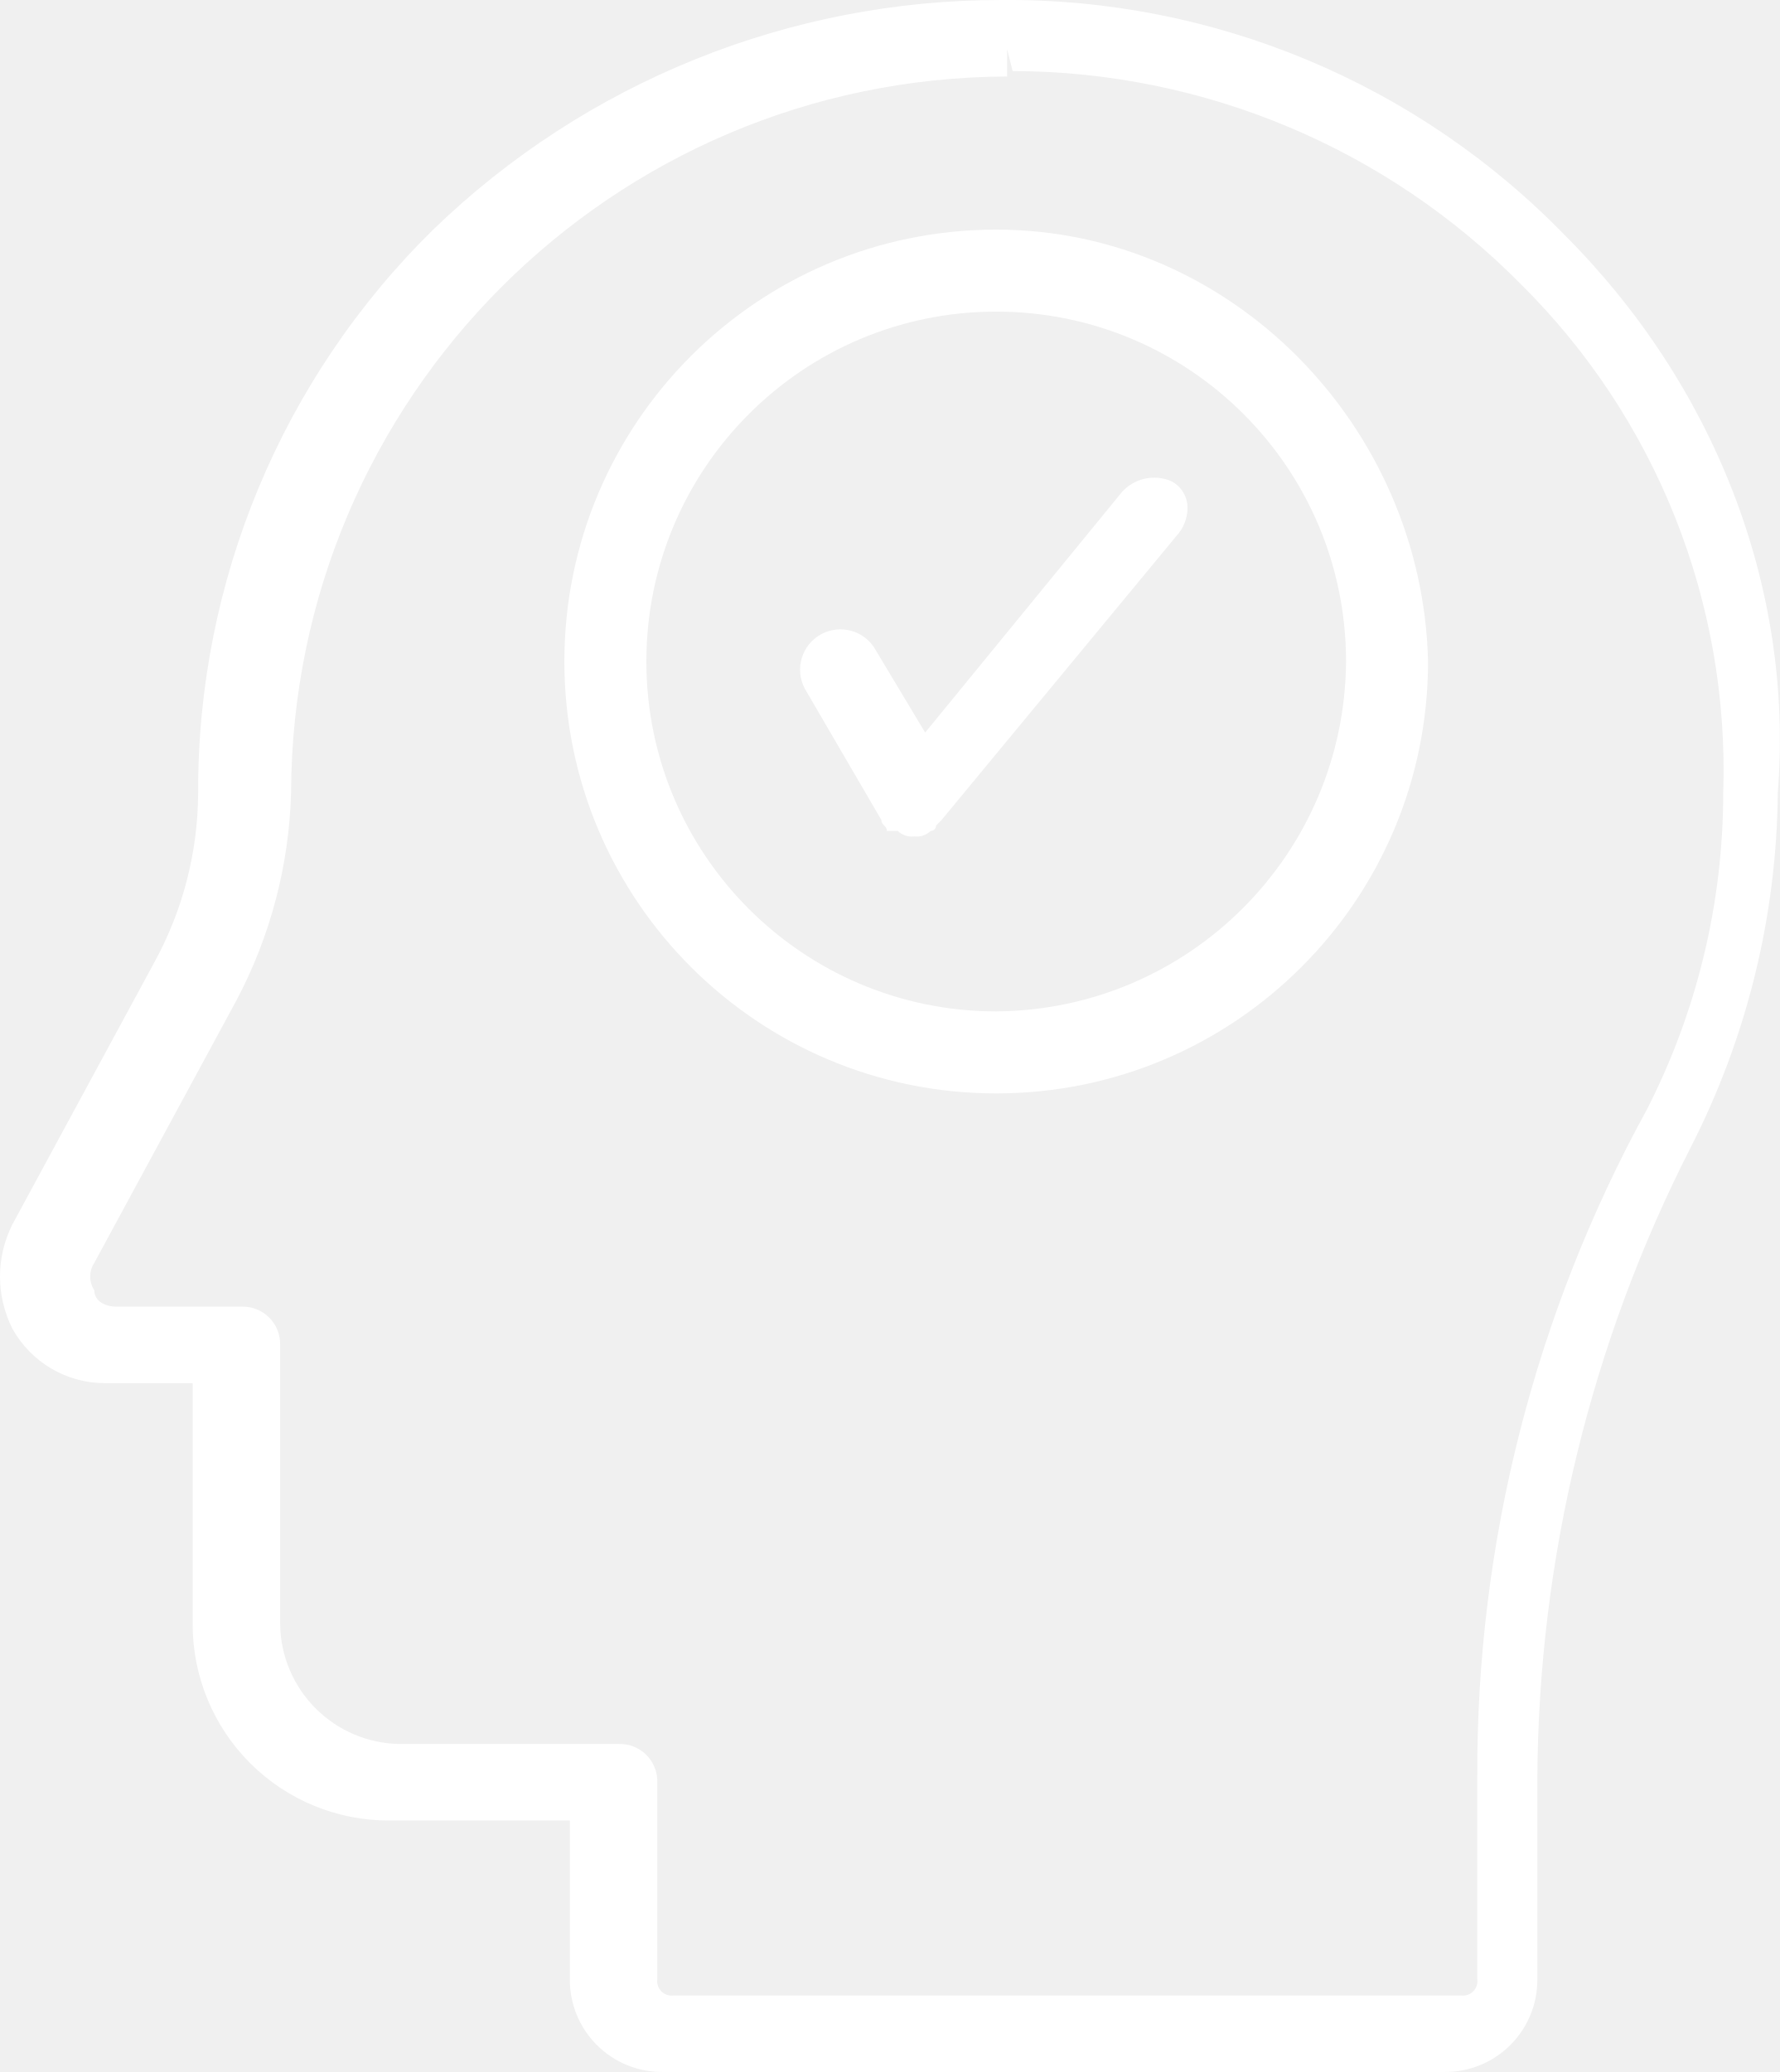
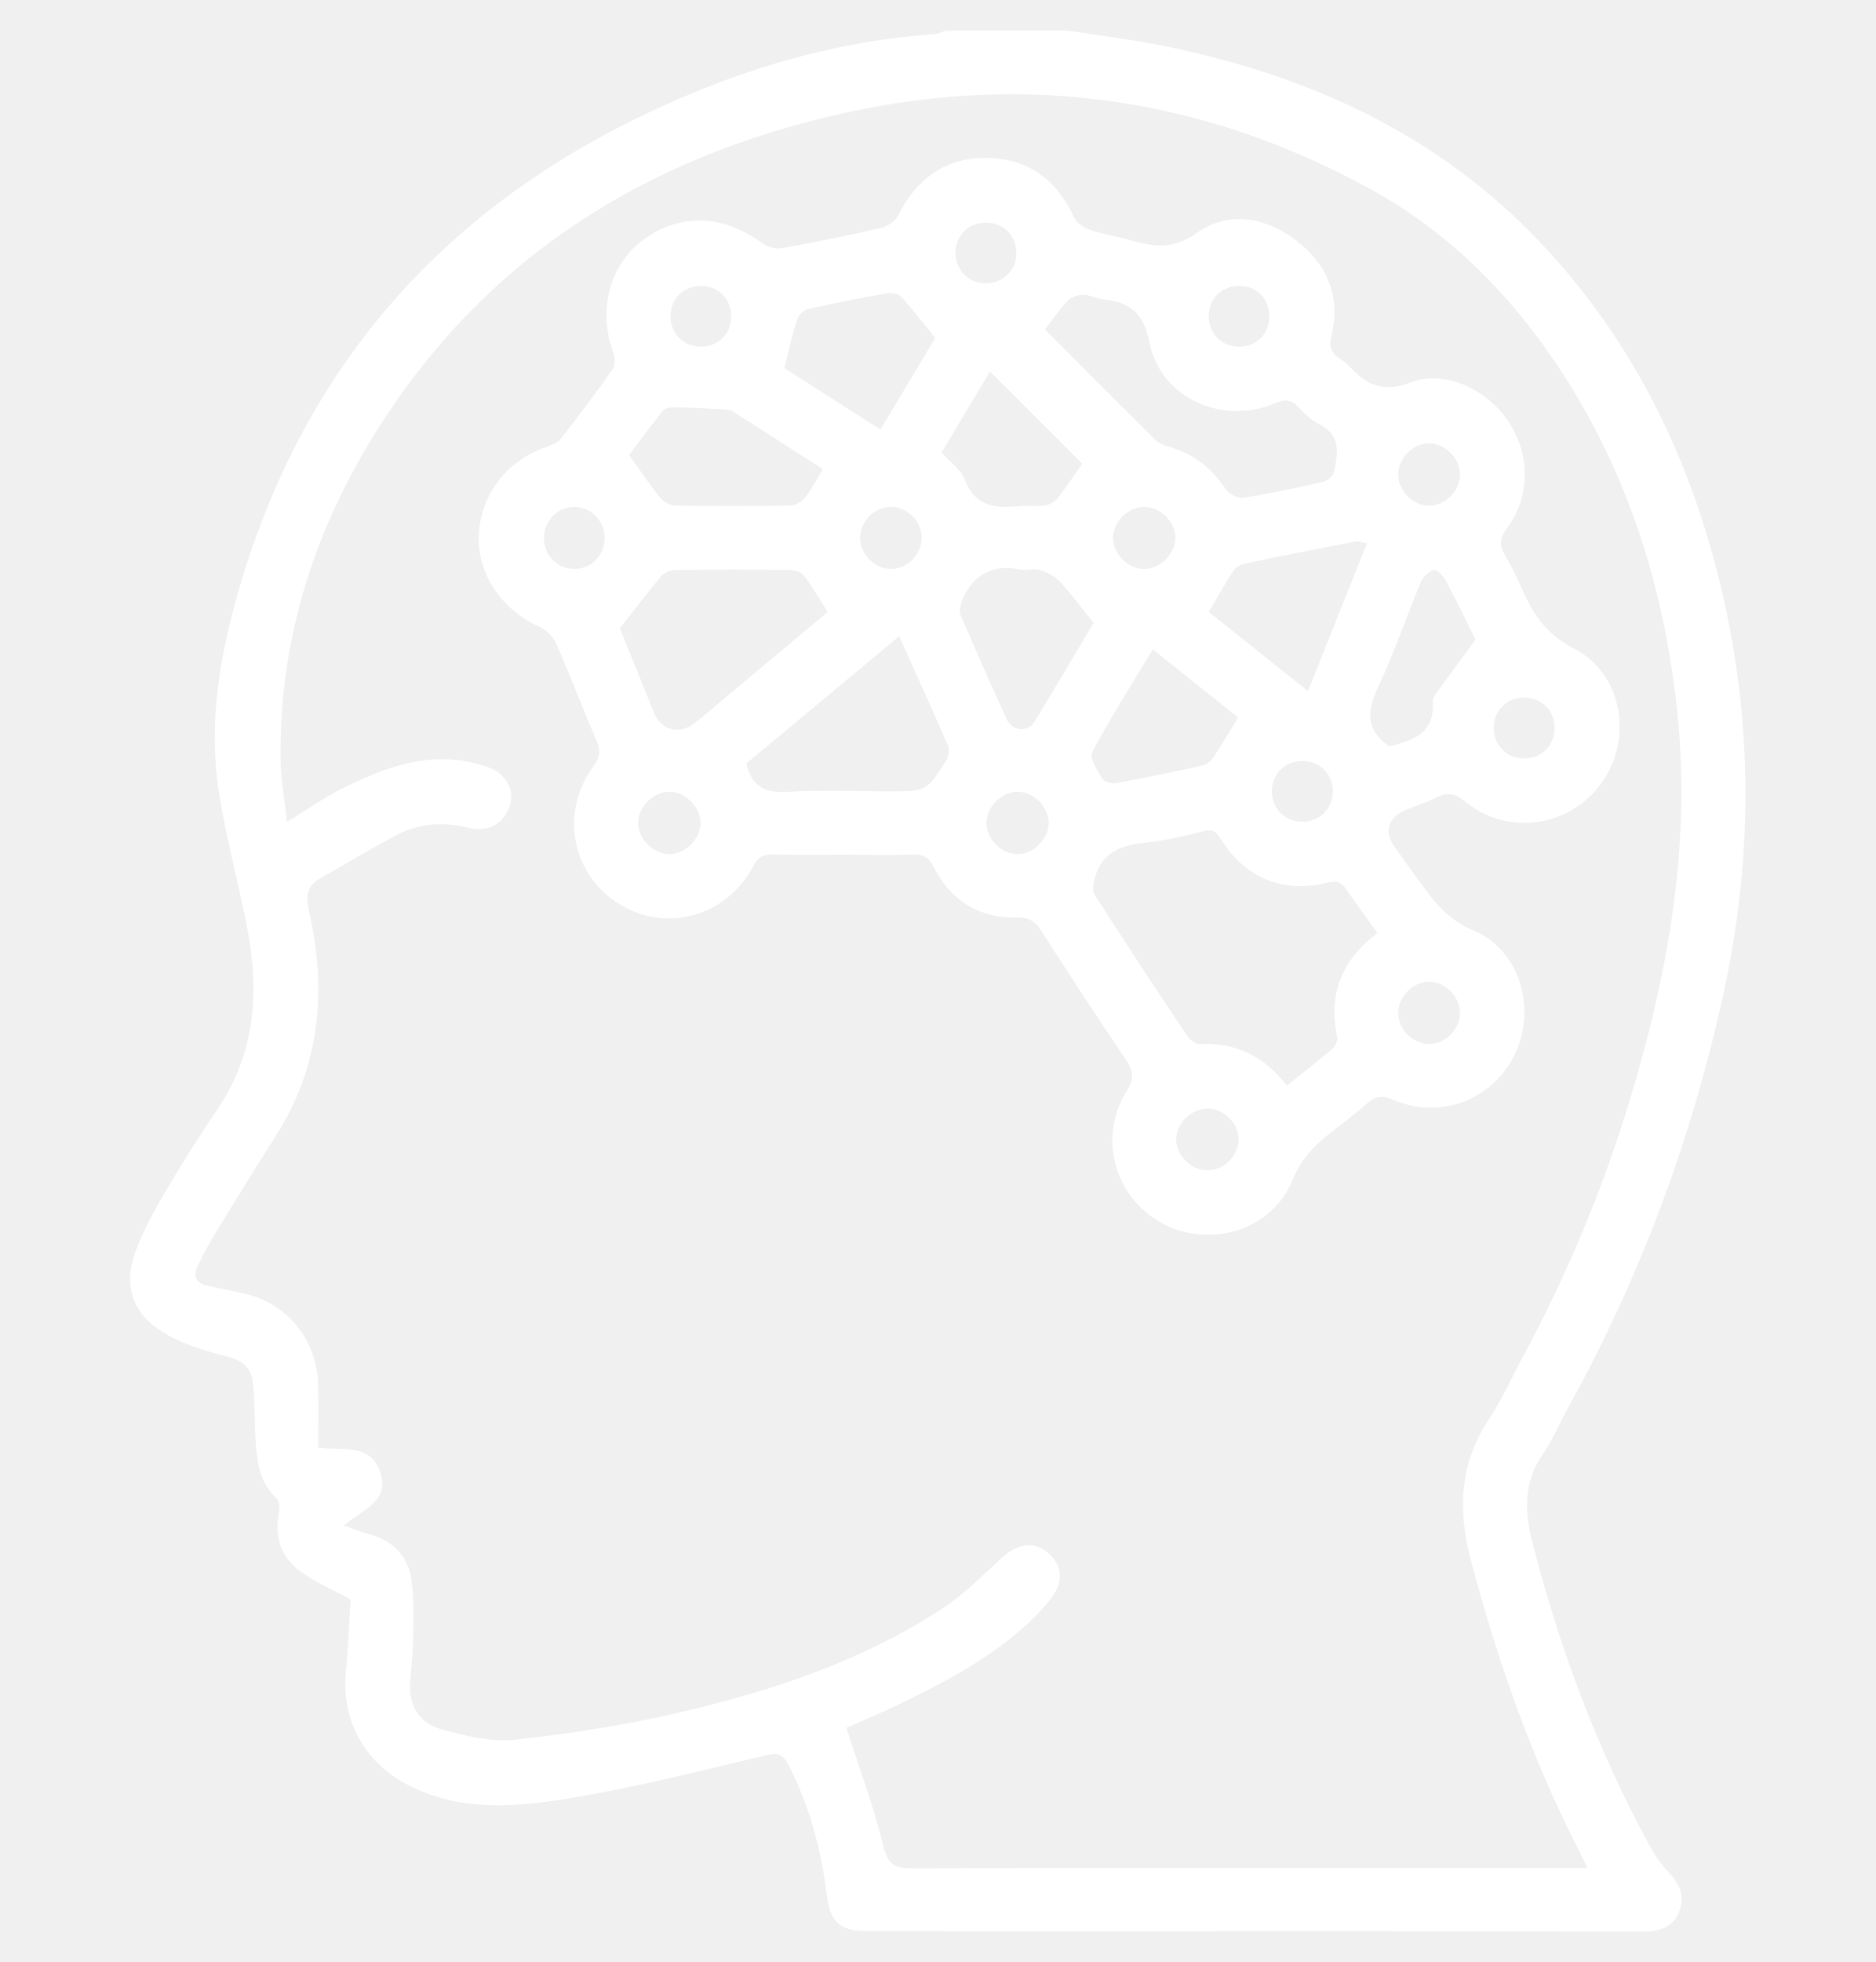
- <svg xmlns="http://www.w3.org/2000/svg" width="121" height="140.833" viewBox="0 0 121 140.833">
-   <defs>
-     <style>
-             .cls-1{fill:#fff}
-         </style>
-   </defs>
-   <g id="ai" transform="translate(-8.475 -5.8)">
-     <path id="Path_3174" d="M48.156 10a29.356 29.356 0 1 0 29.355 29.356C77.14 23.377 64.134 10 48.156 10zm0 53.137a23.782 23.782 0 1 1 23.781-23.781 23.948 23.948 0 0 1-23.781 23.781z" class="cls-1" data-name="Path 3174" transform="translate(28.042 11.407)" />
-     <path id="Path_3175" d="M44.971 15.506l-13.377 16.35-3.344-5.574a2.743 2.743 0 1 0-4.831 2.6l5.2 8.918c0 .372.372.372.372.743h.743a1.365 1.365 0 0 0 1.115.372 1.365 1.365 0 0 0 1.115-.372.364.364 0 0 0 .372-.372l.372-.372 15.979-19.321a2.838 2.838 0 0 0 .743-1.858 2.043 2.043 0 0 0-1.115-1.858 2.957 2.957 0 0 0-3.344.744z" class="cls-1" data-name="Path 3175" transform="translate(39.773 23.737)" />
-     <path id="Path_3176" d="M114.842 21.778A52.779 52.779 0 0 0 76.569 5.8a55.477 55.477 0 0 0-38.646 15.607A53.4 53.4 0 0 0 21.945 59.68a24.136 24.136 0 0 1-2.973 11.52L9.311 89.036a7.87 7.87 0 0 0 0 7.06 7.193 7.193 0 0 0 6.317 3.716h5.945v16.35a13.322 13.322 0 0 0 13.377 13.377h12.263v10.776a6.263 6.263 0 0 0 6.317 6.317h53.137a6.263 6.263 0 0 0 6.317-6.317v-13.748a95.407 95.407 0 0 1 10.4-42.733 53.954 53.954 0 0 0 5.945-24.153c1.12-14.121-4.454-27.87-14.487-37.903zM108.9 126.567v13.749a.985.985 0 0 1-1.115 1.115H54.273a.985.985 0 0 1-1.115-1.115v-13.378a2.54 2.54 0 0 0-2.6-2.6H35.694a8.248 8.248 0 0 1-8.175-8.175V97.211a2.54 2.54 0 0 0-2.6-2.6h-8.548c-.743 0-1.486-.372-1.486-1.115a1.688 1.688 0 0 1 0-1.858L24.546 73.8a31.993 31.993 0 0 0 3.716-14.12A48.845 48.845 0 0 1 76.94 11V9.144l.372 1.486a48.665 48.665 0 0 1 34.558 14.493 46.488 46.488 0 0 1 13.749 34.557 47.3 47.3 0 0 1-5.2 21.552 93.457 93.457 0 0 0-11.519 45.335z" class="cls-1" data-name="Path 3176" />
+ <svg xmlns="http://www.w3.org/2000/svg" version="1.1" x="0px" y="0px" viewBox="0 0 393.68 411.71" style="enable-background:new 0 0 393.68 411.71;" xml:space="preserve">
+   <style type="text/css">
+ 	.st0{fill:#FFFFFF;}
+ </style>
+   <g id="圖層_2">
+     <g>
+       <path class="st0" d="M224.18,6.44c6.76,1.06,13.56,1.86,20.26,3.23c30.39,6.22,57.61,18.58,79.2,41.57    c16.92,18.02,28.28,39.21,35.15,62.83c9.09,31.24,9.89,62.75,2.93,94.54c-6.69,30.56-17.5,59.54-32.65,86.9    c-1.76,3.17-3.12,6.61-5.19,9.55c-4.11,5.85-3.91,12.06-2.27,18.49c5.7,22.28,13.67,43.7,24.72,63.9    c1.11,2.02,2.47,3.99,4.07,5.64c2.34,2.41,3.25,5.06,2.01,8.13c-1.27,3.16-3.95,4.05-7.26,4.05    c-38.42-0.05-76.84-0.03-115.26-0.03c-15.96,0-31.93,0.01-47.9-0.01c-5.59-0.01-7.77-1.9-8.43-7.4    c-1.16-9.59-3.62-18.77-8.03-27.42c-1.14-2.24-2.15-2.7-4.77-2.08c-13.7,3.27-27.39,6.73-41.26,9.03    c-11.06,1.83-22.36,2.84-33.18-2.45c-9.4-4.59-14.72-13.48-13.73-23.95c0.51-5.38,0.71-10.79,0.99-15.33    c-4.06-2.23-7.56-3.69-10.52-5.87c-4.08-3.01-5.57-7.29-4.49-12.41c0.2-0.94,0.02-2.42-0.59-2.99c-3.45-3.23-4.01-7.45-4.31-11.74    c-0.27-3.88-0.14-7.79-0.49-11.67c-0.4-4.43-2.37-5.54-6.67-6.62c-4.53-1.14-9.23-2.7-13.05-5.26c-5.92-3.97-7.47-9.71-5.03-16.43    c1.58-4.34,3.87-8.47,6.22-12.47c3.48-5.92,7.15-11.74,11-17.42c8.14-12.02,8.82-25.15,6.09-38.81c-1.85-9.25-4.33-18.4-5.79-27.7    c-2.25-14.35,0.14-28.44,4.11-42.22c14.99-51.97,49.05-86.28,98.75-105.87c15.25-6.01,31.07-9.84,47.48-11.02    c0.74-0.05,1.45-0.45,2.17-0.68C207.05,6.44,215.61,6.44,224.18,6.44z M333.21,391.97c-0.92-1.85-1.53-3.1-2.16-4.34    c-9.75-19.24-16.84-39.44-22.34-60.29c-2.8-10.62-2.32-20.32,3.88-29.66c2.78-4.19,4.84-8.86,7.23-13.31    c9.35-17.39,16.88-35.54,22.54-54.44c7.86-26.24,12.59-52.85,9.7-80.45c-2.6-24.86-9.67-48.19-22.98-69.41    c-10.58-16.87-24.21-30.99-41.72-40.55c-34.52-18.84-71.31-24.34-109.81-15.88C138.8,32.16,106.3,51.01,83.29,84    c-15.68,22.48-24.72,47.45-24.41,75.25c0.05,4.29,0.85,8.57,1.34,13.23c4.29-2.63,7.69-5.04,11.37-6.89    c9.39-4.74,19.06-8.33,29.82-4.94c1.21,0.38,2.53,0.84,3.44,1.65c2.32,2.08,3.22,4.67,1.78,7.69c-1.76,3.67-4.94,4.53-8.5,3.67    c-5.15-1.24-10.1-0.91-14.73,1.5c-5.49,2.86-10.78,6.1-16.18,9.14c-2.67,1.51-3.1,3.54-2.43,6.5c3.8,16.68,2.56,32.69-6.87,47.5    c-4.38,6.89-8.66,13.84-12.92,20.8c-1.21,1.98-2.26,4.07-3.32,6.15c-1.18,2.31-0.84,4,2,4.59c2.65,0.55,5.3,1.08,7.94,1.7    c8.75,2.07,14.88,9.67,15.14,18.88c0.13,4.46,0.02,8.94,0.02,13.35c5.25,0.66,10.56-0.83,12.81,4.58    c2.73,6.58-3.52,8.39-7.43,11.77c2.18,0.75,3.73,1.37,5.33,1.82c5.15,1.45,8.33,4.75,8.94,10.06c0.41,3.58,0.37,7.22,0.31,10.82    c-0.06,3.37-0.37,6.73-0.63,10.1c-0.38,4.95,1.84,8.66,6.39,9.92c5.03,1.39,10.49,2.78,15.55,2.23    c11.93-1.32,23.88-3.16,35.55-5.94c19.18-4.57,37.88-10.8,54.51-21.8c4.49-2.97,8.31-6.96,12.35-10.59    c3.31-2.98,6.86-3.32,9.71-0.72c2.93,2.68,3.06,6.12,0.21,9.71c-1.29,1.62-2.73,3.14-4.23,4.56c-8.43,7.93-18.6,13.11-28.91,18.03    c-3.33,1.59-6.75,2.99-9.6,4.25c2.76,8.59,5.78,16.58,7.77,24.82c0.96,4,2.53,4.67,6.17,4.66c43.48-0.12,86.96-0.07,130.44-0.07    C325.51,391.97,329.01,391.97,333.21,391.97z" />
+       <path class="st0" d="M177.06,179.35c-4.93,0-9.87,0.09-14.8-0.04c-2.07-0.06-3.16,0.56-4.18,2.48    c-5.69,10.65-18.32,14.06-28.27,7.82c-9.88-6.2-12.32-19.2-5.22-28.86c1.37-1.86,1.49-3.24,0.64-5.24    c-2.89-6.79-5.51-13.69-8.47-20.44c-0.63-1.44-2.08-2.9-3.51-3.54c-7.93-3.52-13.12-11.14-12.76-19.24    c0.38-8.54,5.95-15.73,14.27-18.53c1.05-0.35,2.29-0.82,2.92-1.64c3.75-4.8,7.43-9.67,10.94-14.66c0.56-0.8,0.46-2.42,0.09-3.46    c-3.26-9.11-0.8-18.41,6.4-23.73c7.58-5.6,16.8-5.24,24.87,0.77c1.07,0.8,2.84,1.27,4.13,1.04c7-1.25,13.98-2.67,20.91-4.28    c1.35-0.31,2.96-1.47,3.56-2.69c3.85-7.7,9.99-12.06,18.52-11.97c8.51,0.09,14.63,4.47,18.26,12.31c0.54,1.18,1.96,2.27,3.22,2.72    c2.54,0.91,5.27,1.29,7.89,2.02c5.05,1.41,9.37,2.5,14.68-1.28c6.64-4.74,14.52-3.41,21.03,1.64c6.45,5,9.26,11.77,7.28,19.94    c-0.56,2.3-0.05,3.66,1.82,4.82c0.76,0.48,1.49,1.07,2.1,1.73c3.55,3.87,7.06,5.37,12.73,3.2c7.1-2.72,15.83,1.42,20.34,7.99    c4.75,6.93,4.89,15.86-0.12,22.57c-1.61,2.16-1.68,3.67-0.39,5.82c1.39,2.33,2.57,4.8,3.67,7.29c2.31,5.22,5.12,9.31,10.77,12.2    c10.1,5.16,12.42,18.73,5.91,28c-6.63,9.45-19.81,11.47-28.76,4.09c-2.19-1.81-3.78-1.98-6.1-0.82c-2.08,1.04-4.33,1.71-6.48,2.62    c-3.58,1.52-4.47,4.52-2.29,7.62c1.79,2.55,3.62,5.07,5.44,7.59c3,4.15,5.9,7.83,11.19,10.06c9.68,4.07,13.25,16.28,8.72,25.85    c-4.57,9.65-15.68,13.94-25.59,9.65c-2.28-0.98-3.81-0.73-5.57,0.84c-2.33,2.06-4.81,3.95-7.28,5.86    c-3.58,2.77-6.48,5.68-8.33,10.25c-4.22,10.44-17.34,14.38-27.27,8.98c-10.07-5.48-13.61-17.99-7.47-27.74    c1.73-2.74,1.32-4.39-0.29-6.76c-6.03-8.91-11.92-17.93-17.73-26.98c-1.26-1.96-2.59-2.73-4.99-2.68    c-8.01,0.17-13.92-3.54-17.53-10.64c-0.96-1.89-1.97-2.65-4.11-2.58C186.93,179.46,182,179.35,177.06,179.35z M289.12,195.78    c-2.3-3.21-4.46-6.11-6.48-9.1c-1.1-1.63-2.15-1.93-4.19-1.43c-9.23,2.29-17.23-1.1-22.27-9.27c-0.97-1.57-1.75-2.06-3.66-1.56    c-4,1.04-8.07,2-12.18,2.41c-4.99,0.5-9,2.01-10.5,7.25c-0.34,1.17-0.64,2.82-0.08,3.69c6.36,9.94,12.86,19.79,19.41,29.6    c0.55,0.82,1.77,1.77,2.63,1.72c7.59-0.38,13.58,2.56,18.3,8.71c3.29-2.63,6.46-5.06,9.5-7.66c0.64-0.54,1.23-1.77,1.07-2.51    C278.75,208.69,281.54,201.57,289.12,195.78z M219.31,69.14c7.75,7.77,15.42,15.48,23.16,23.14c0.69,0.68,1.73,1.14,2.69,1.41    c5.24,1.44,9.18,4.48,12.16,9.04c0.65,0.99,2.53,1.9,3.67,1.72c5.61-0.88,11.18-2.08,16.73-3.34c0.89-0.2,2.07-1.2,2.25-2.02    c0.87-3.87,1.6-7.77-3.12-10.11c-1.69-0.84-3.15-2.3-4.49-3.69c-1.52-1.57-2.87-1.47-4.8-0.65c-10.97,4.65-23.97-1.09-26.28-12.72    c-1.27-6.4-4.17-8.5-9.74-9.11c-1.4-0.15-2.75-0.94-4.13-0.95c-1.09-0.01-2.48,0.43-3.22,1.18    C222.48,64.78,221.11,66.83,219.31,69.14z M173.72,128.43c-1.77-2.78-3.22-5.35-5-7.68c-0.56-0.73-1.95-1.15-2.98-1.16    c-8.03-0.09-16.06-0.1-24.09,0.01c-0.98,0.01-2.25,0.56-2.87,1.3c-2.86,3.39-5.54,6.94-8.68,10.93c2.17,5.37,4.67,11.59,7.2,17.81    c1.42,3.5,5.13,4.57,8.23,2.28c2.08-1.54,4.01-3.28,6-4.94C158.96,140.76,166.39,134.55,173.72,128.43z M188.73,133.5    c-10.94,9.11-21.63,18.02-32.08,26.71c1.15,4.96,4.01,6.22,8.55,5.95c7.1-0.41,14.24-0.11,21.36-0.11c7.92,0,7.96,0.03,12.04-6.5    c0.51-0.82,0.73-2.27,0.36-3.12C195.7,148.87,192.27,141.38,188.73,133.5z M132.04,95.49c2.43,3.37,4.41,6.35,6.65,9.11    c0.66,0.82,2.04,1.48,3.1,1.49c8.02,0.12,16.04,0.12,24.06,0c1.05-0.02,2.4-0.74,3.05-1.57c1.42-1.8,2.48-3.88,3.82-6.07    c-6.24-4.01-12.52-8.08-18.85-12.07c-0.7-0.44-1.7-0.48-2.57-0.53c-3.31-0.18-6.62-0.33-9.93-0.38c-0.76-0.01-1.84,0.2-2.25,0.72    C136.55,89.4,134.12,92.72,132.04,95.49z M229.54,130.72c-2.54-3.16-4.66-6.06-7.08-8.68c-1.05-1.13-2.64-1.96-4.14-2.42    c-1.3-0.4-2.87,0.15-4.24-0.12c-5.86-1.18-9.82,1.12-12.13,6.45c-0.4,0.92-0.71,2.23-0.35,3.06c3.15,7.37,6.41,14.69,9.74,21.99    c1.11,2.43,4.38,2.74,5.76,0.5C221.41,144.45,225.59,137.32,229.54,130.72z M164.64,77.25c6.58,4.21,13.29,8.5,20.17,12.9    c4.08-6.82,7.9-13.23,11.49-19.23c-2.58-3.16-4.75-6.01-7.15-8.65c-0.57-0.62-1.96-0.9-2.87-0.74c-5.6,0.99-11.18,2.07-16.72,3.33    c-0.91,0.21-2,1.34-2.29,2.28C166.25,70.31,165.56,73.58,164.64,77.25z M286.9,114.04c-1.23-0.27-1.74-0.54-2.19-0.45    c-7.86,1.52-15.72,3.05-23.55,4.69c-0.88,0.18-1.88,0.87-2.37,1.63c-1.74,2.67-3.28,5.46-5.07,8.5    c6.76,5.4,13.67,10.91,20.82,16.62C278.72,134.55,282.72,124.52,286.9,114.04z M197.64,94.93c1.9,2.16,4.09,3.66,4.85,5.69    c2.23,5.92,6.74,6.06,11.79,5.57c1.67-0.16,3.39,0.15,5.04-0.1c0.96-0.14,2.07-0.77,2.67-1.53c1.94-2.49,3.68-5.15,5.16-7.25    c-6.43-6.43-12.89-12.88-19.36-19.34C204.49,83.5,200.97,89.37,197.64,94.93z M241.97,136.26c-4.42,7.34-8.86,14.29-12.72,21.54    c-0.64,1.2,1.06,3.85,2.08,5.6c0.39,0.67,1.99,1.1,2.91,0.93c6.09-1.11,12.16-2.36,18.2-3.7c0.84-0.19,1.76-0.94,2.25-1.68    c1.77-2.66,3.37-5.44,5.17-8.39C254.13,145.99,248.2,141.25,241.97,136.26z M291.55,156.6c4.9-1.13,9.62-2.62,9.18-9.33    c-0.04-0.58,0.35-1.27,0.71-1.78c2.6-3.6,5.25-7.17,8.26-11.27c-1.78-3.58-3.9-8.01-6.21-12.34c-0.53-0.99-1.86-2.41-2.51-2.27    c-1.07,0.24-2.3,1.43-2.75,2.52c-3.04,7.28-5.58,14.78-8.91,21.91C287.07,148.87,286.32,152.89,291.55,156.6z M120.38,106.38    c-3.51,0.1-6.24,2.99-6.21,6.57c0.03,3.61,2.8,6.42,6.34,6.44c3.67,0.02,6.52-2.99,6.4-6.76    C126.81,109.13,123.83,106.28,120.38,106.38z M147.04,172.64c-0.03-3.3-3.2-6.47-6.5-6.5c-3.32-0.03-6.5,3.05-6.61,6.39    c-0.11,3.43,3.25,6.8,6.69,6.7C143.96,179.14,147.06,175.95,147.04,172.64z M220.11,172.82c0.08-3.34-2.91-6.51-6.3-6.67    c-3.27-0.15-6.53,2.86-6.74,6.21c-0.21,3.46,2.98,6.86,6.47,6.88C216.85,179.26,220.02,176.16,220.11,172.82z M240.15,119.39    c3.32,0,6.49-3.1,6.56-6.41c0.07-3.48-3.24-6.73-6.74-6.61c-3.37,0.12-6.43,3.29-6.37,6.59    C233.66,116.28,236.83,119.39,240.15,119.39z M253.47,232.64c-3.38-0.02-6.51,3-6.59,6.35c-0.08,3.32,2.95,6.48,6.34,6.59    c3.55,0.12,6.81-3.03,6.77-6.53C259.95,235.68,256.88,232.66,253.47,232.64z M299.99,93.04c-3.34-0.06-6.44,2.99-6.51,6.39    c-0.07,3.42,2.81,6.52,6.22,6.68c3.5,0.17,6.78-3.03,6.75-6.57C306.42,96.15,303.39,93.1,299.99,93.04z M300.05,206.02    c-3.36-0.05-6.45,2.94-6.57,6.35c-0.12,3.55,3.03,6.77,6.57,6.7c3.42-0.06,6.38-3.1,6.38-6.53    C306.43,209.14,303.43,206.08,300.05,206.02z M153.47,66.36c0-3.66-2.61-6.31-6.25-6.35c-3.68-0.04-6.39,2.54-6.48,6.16    c-0.09,3.79,2.69,6.61,6.47,6.57C150.85,72.7,153.47,70.03,153.47,66.36z M193.45,112.74c-0.07-3.46-3.07-6.4-6.5-6.37    c-3.43,0.03-6.4,3.01-6.43,6.45c-0.03,3.55,3.18,6.7,6.69,6.56C190.65,119.25,193.52,116.19,193.45,112.74z M259.99,72.74    c3.65,0.04,6.36-2.56,6.44-6.19c0.08-3.68-2.46-6.42-6.07-6.54c-3.84-0.12-6.67,2.58-6.67,6.36    C253.7,69.99,256.38,72.69,259.99,72.74z M207.09,46.72c-3.63-0.08-6.42,2.53-6.53,6.1c-0.11,3.62,2.49,6.49,6.04,6.64    c3.76,0.16,6.71-2.61,6.74-6.33C213.37,49.53,210.71,46.8,207.09,46.72z M326.29,152.77c0.02-3.64-2.63-6.34-6.28-6.39    c-3.63-0.04-6.42,2.6-6.49,6.17c-0.08,3.8,2.73,6.66,6.48,6.61C323.62,159.12,326.27,156.43,326.29,152.77z M279.75,165.85    c-0.06-3.59-2.9-6.24-6.58-6.15c-3.65,0.09-6.29,2.87-6.21,6.54c0.08,3.61,2.91,6.26,6.59,6.18    C277.18,172.34,279.82,169.54,279.75,165.85z" />
+     </g>
  </g>
</svg>
